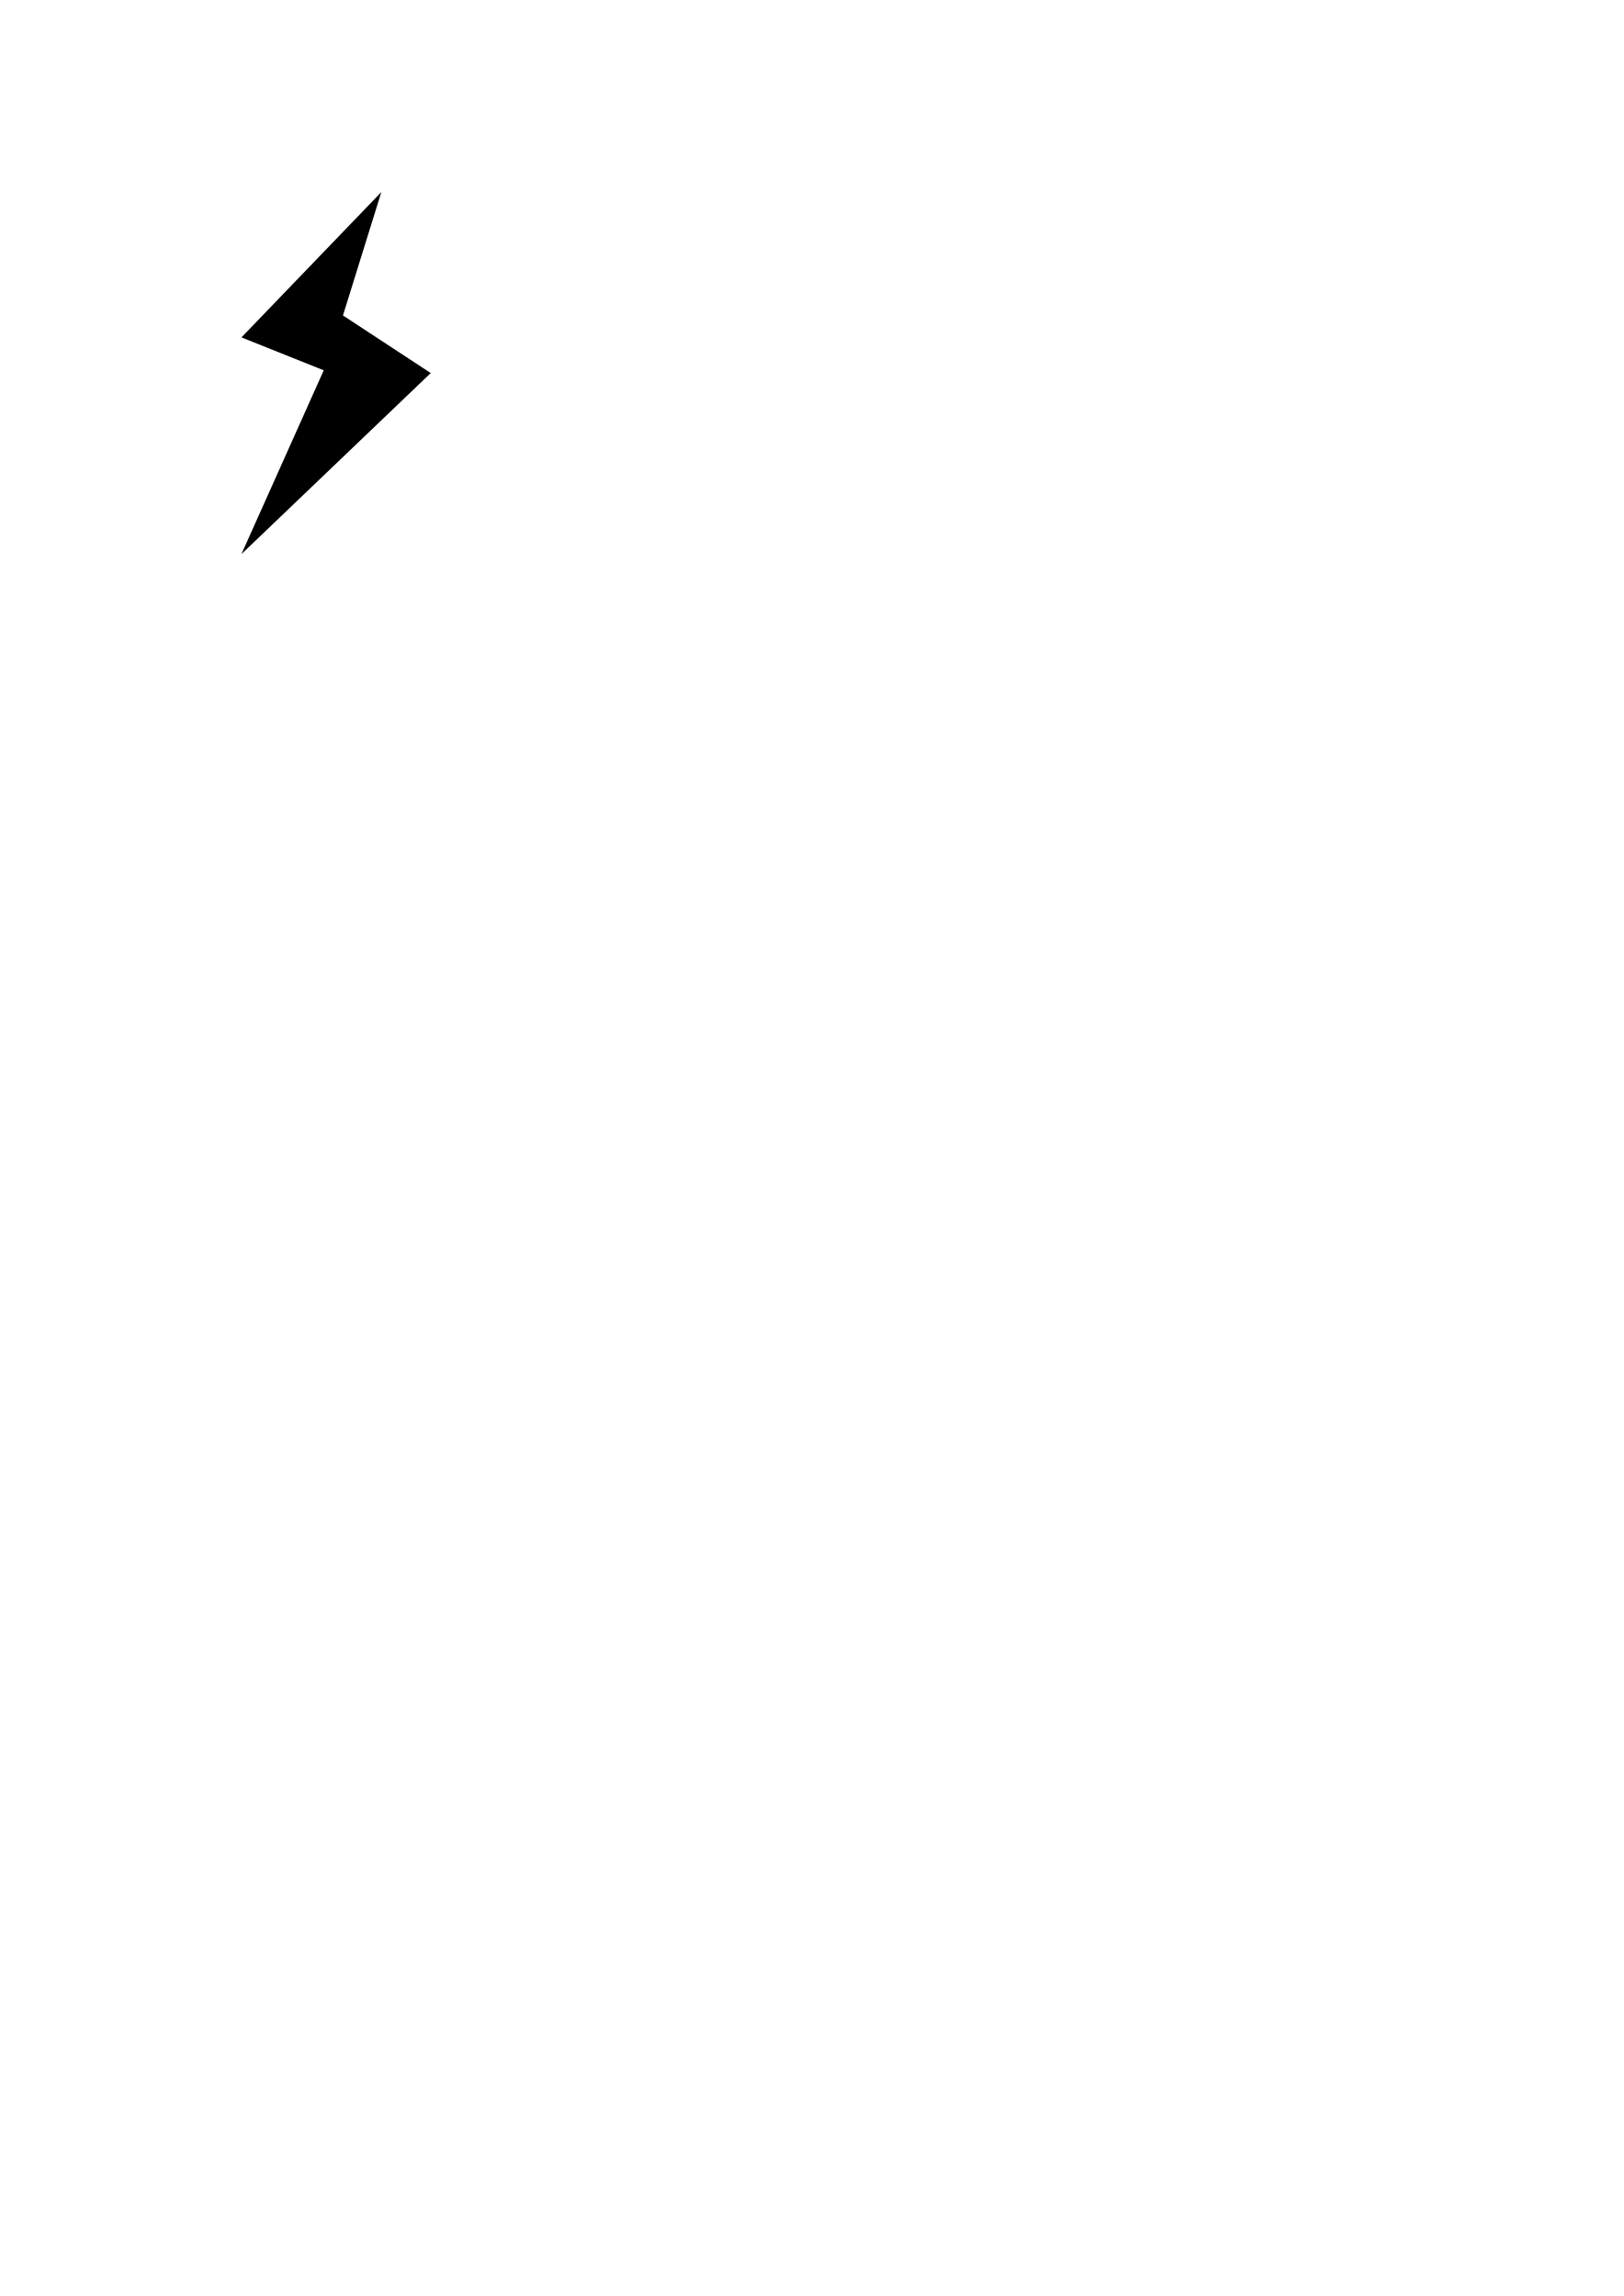
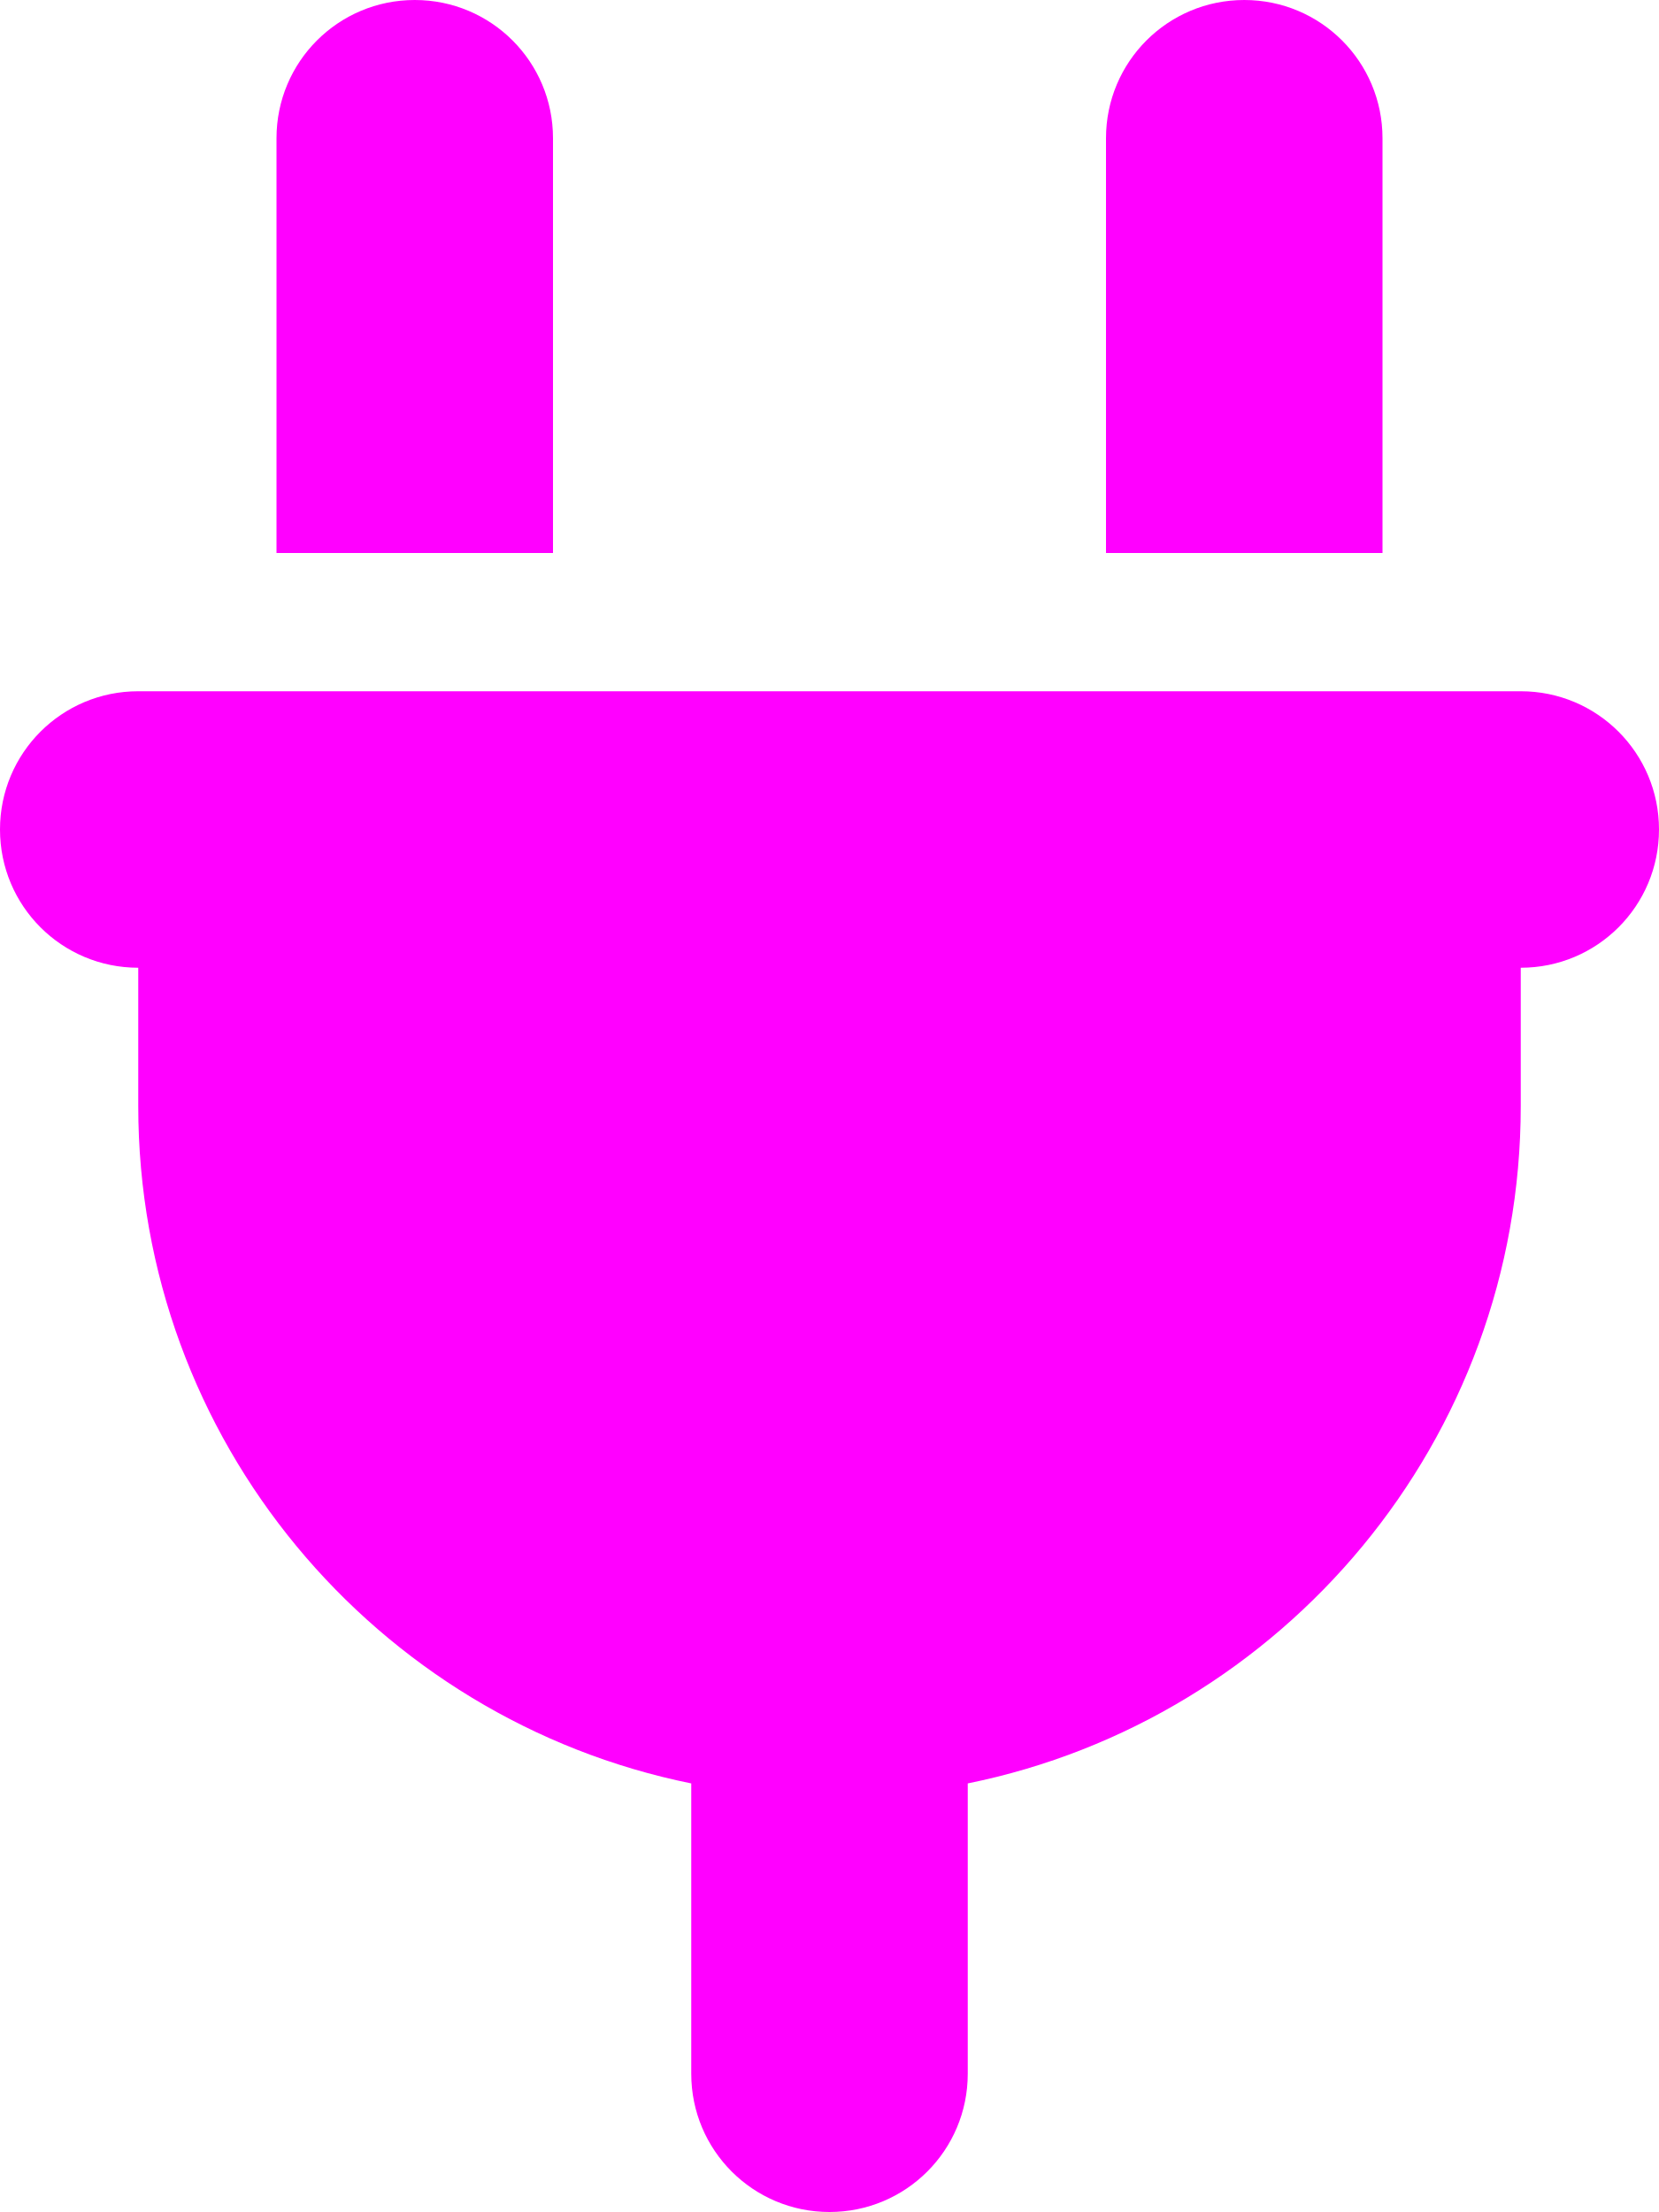
- <svg xmlns="http://www.w3.org/2000/svg" width="210mm" height="297mm" version="1.1" viewBox="0 0 210 297">
-   <path d="m49.323 24.839-18.097 18.806 10.645 4.258-10.645 23.774 24.484-23.419-11.355-7.452z" stroke-width=".906" />
+ <svg xmlns="http://www.w3.org/2000/svg" viewBox="0 0 384 512" version="1.1" id="svg6503">
+   <defs id="defs6507" />
+   <path d="M96 0C78.3 0 64 14.3 64 32v96h64V32c0-17.7-14.3-32-32-32zM288 0c-17.7 0-32 14.3-32 32v96h64V32c0-17.7-14.3-32-32-32zM32 160c-17.7 0-32 14.3-32 32s14.3 32 32 32v32c0 77.4 55 142 128 156.8V480c0 17.7 14.3 32 32 32s32-14.3 32-32V412.8C297 398 352 333.4 352 256V224c17.7 0 32-14.3 32-32s-14.3-32-32-32H32z" id="path6501" style="fill:#ff00ff" />
</svg>
